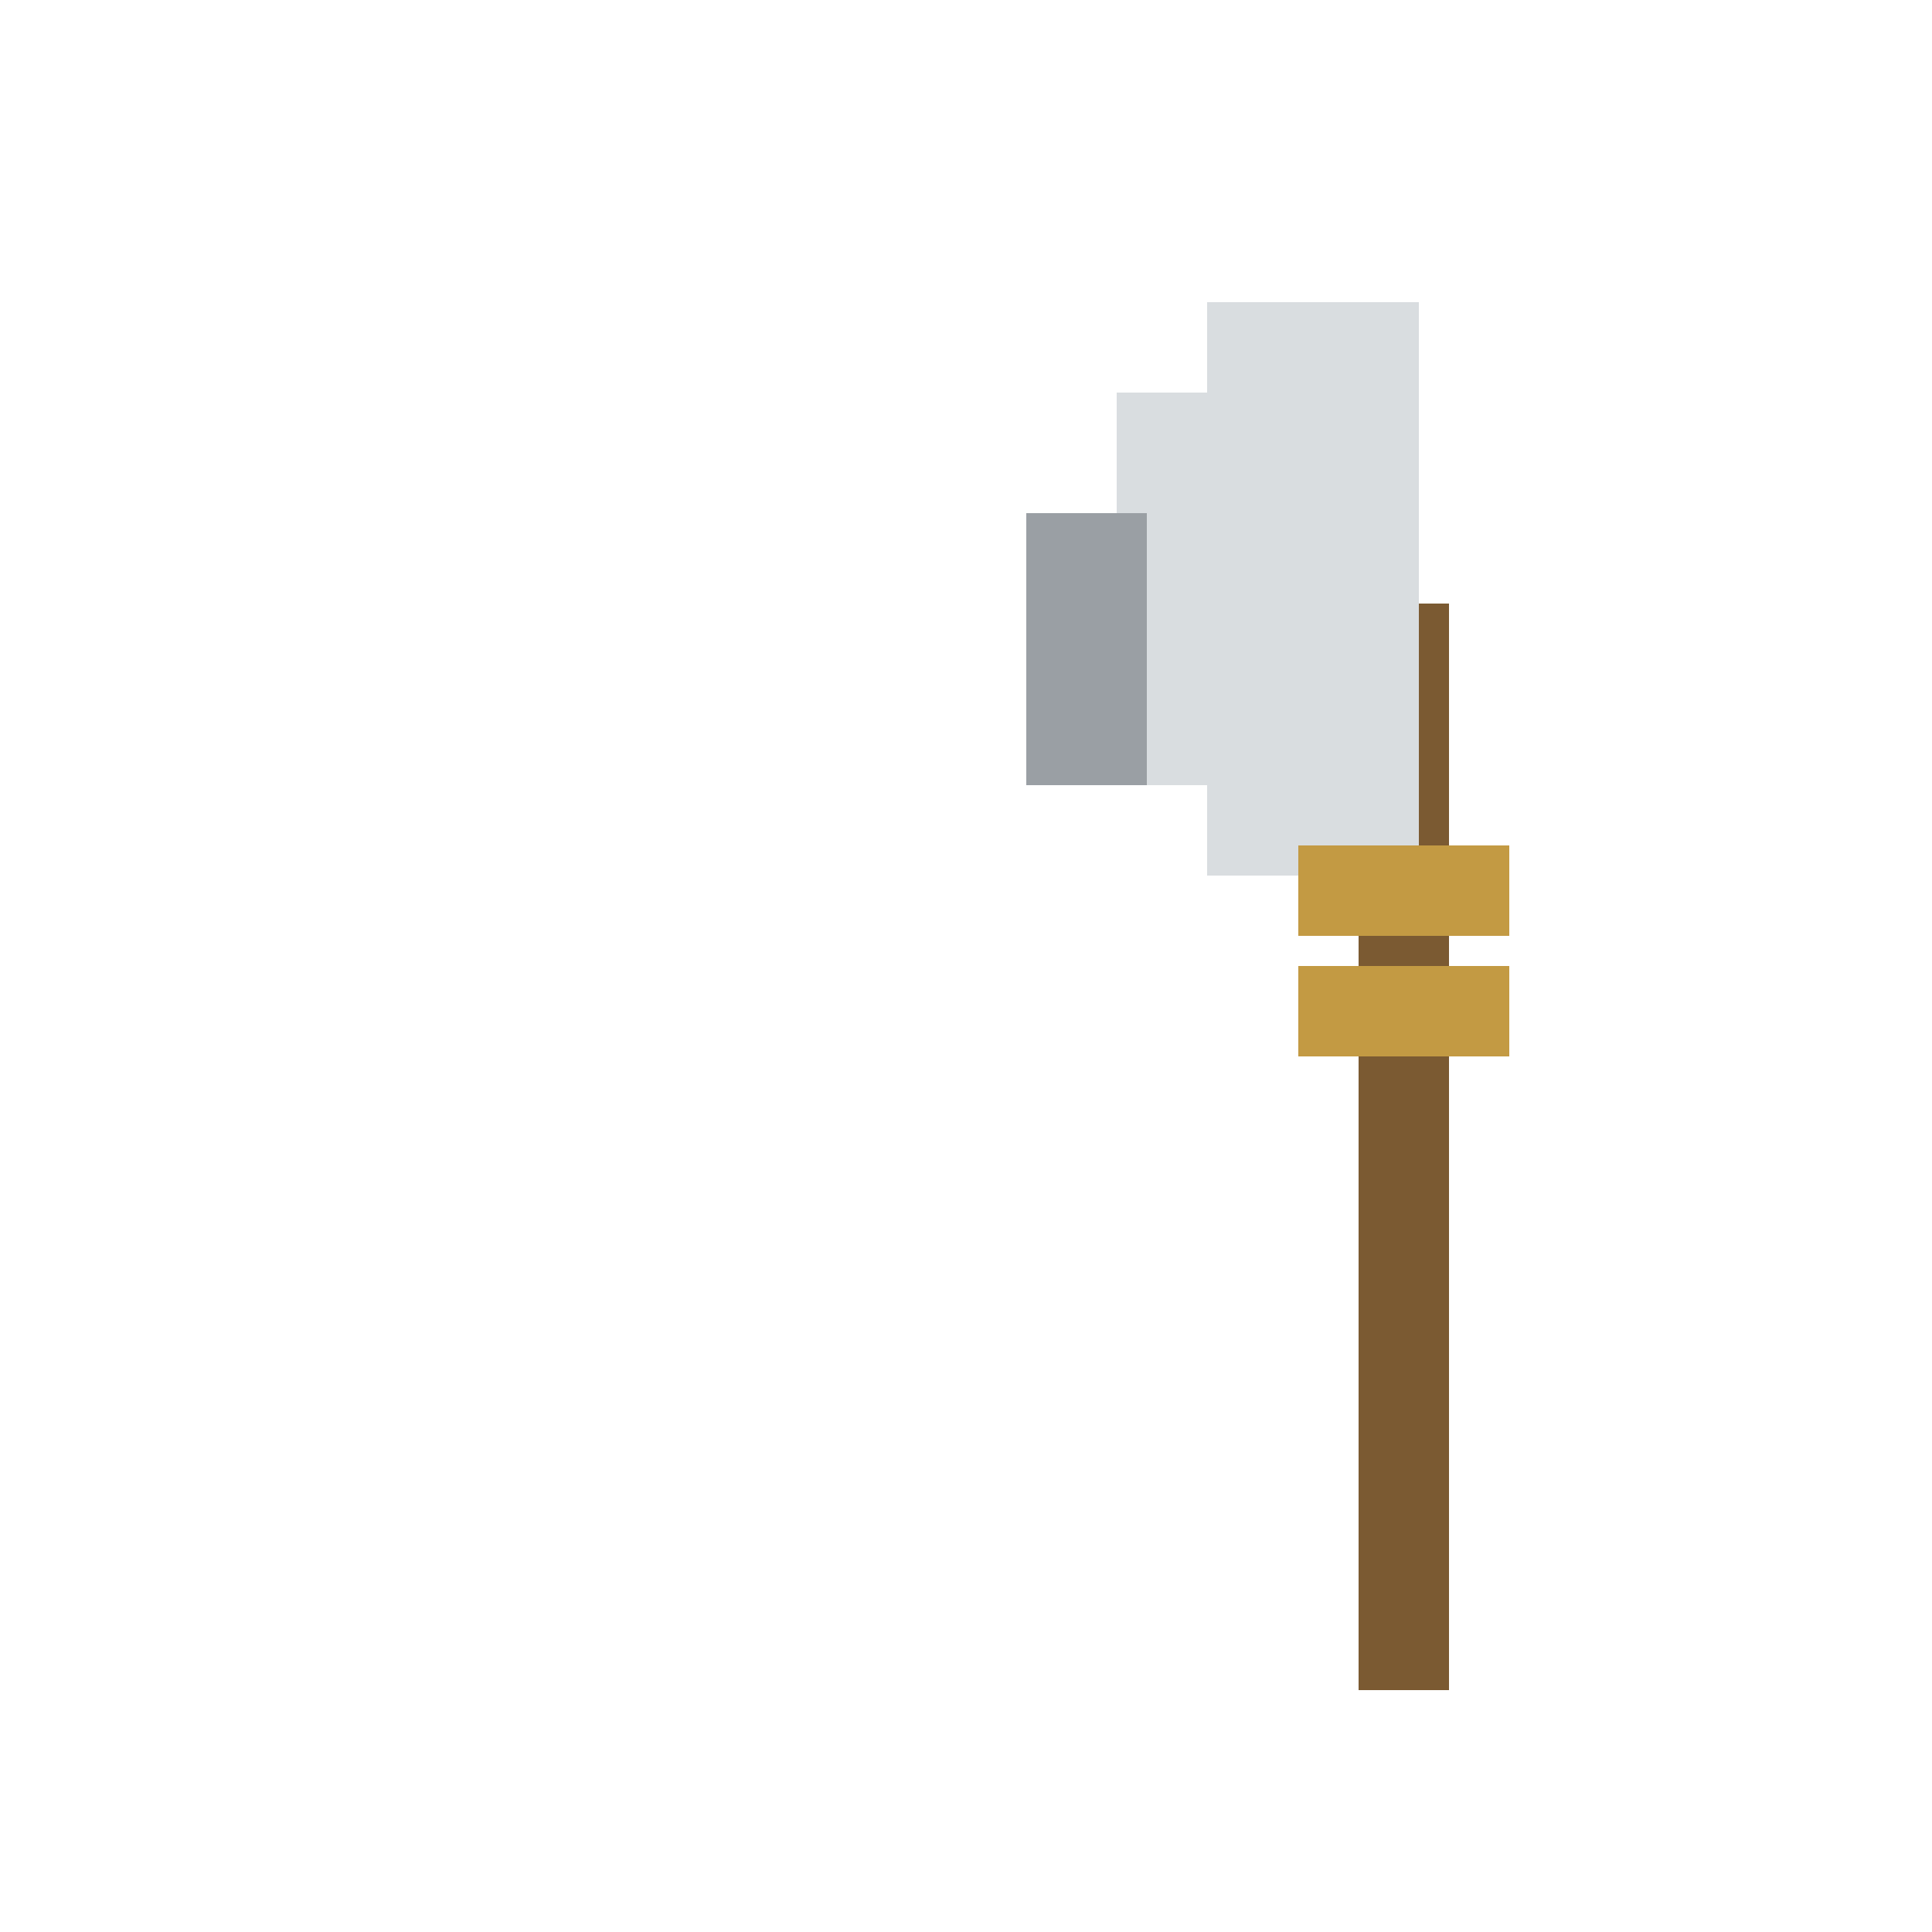
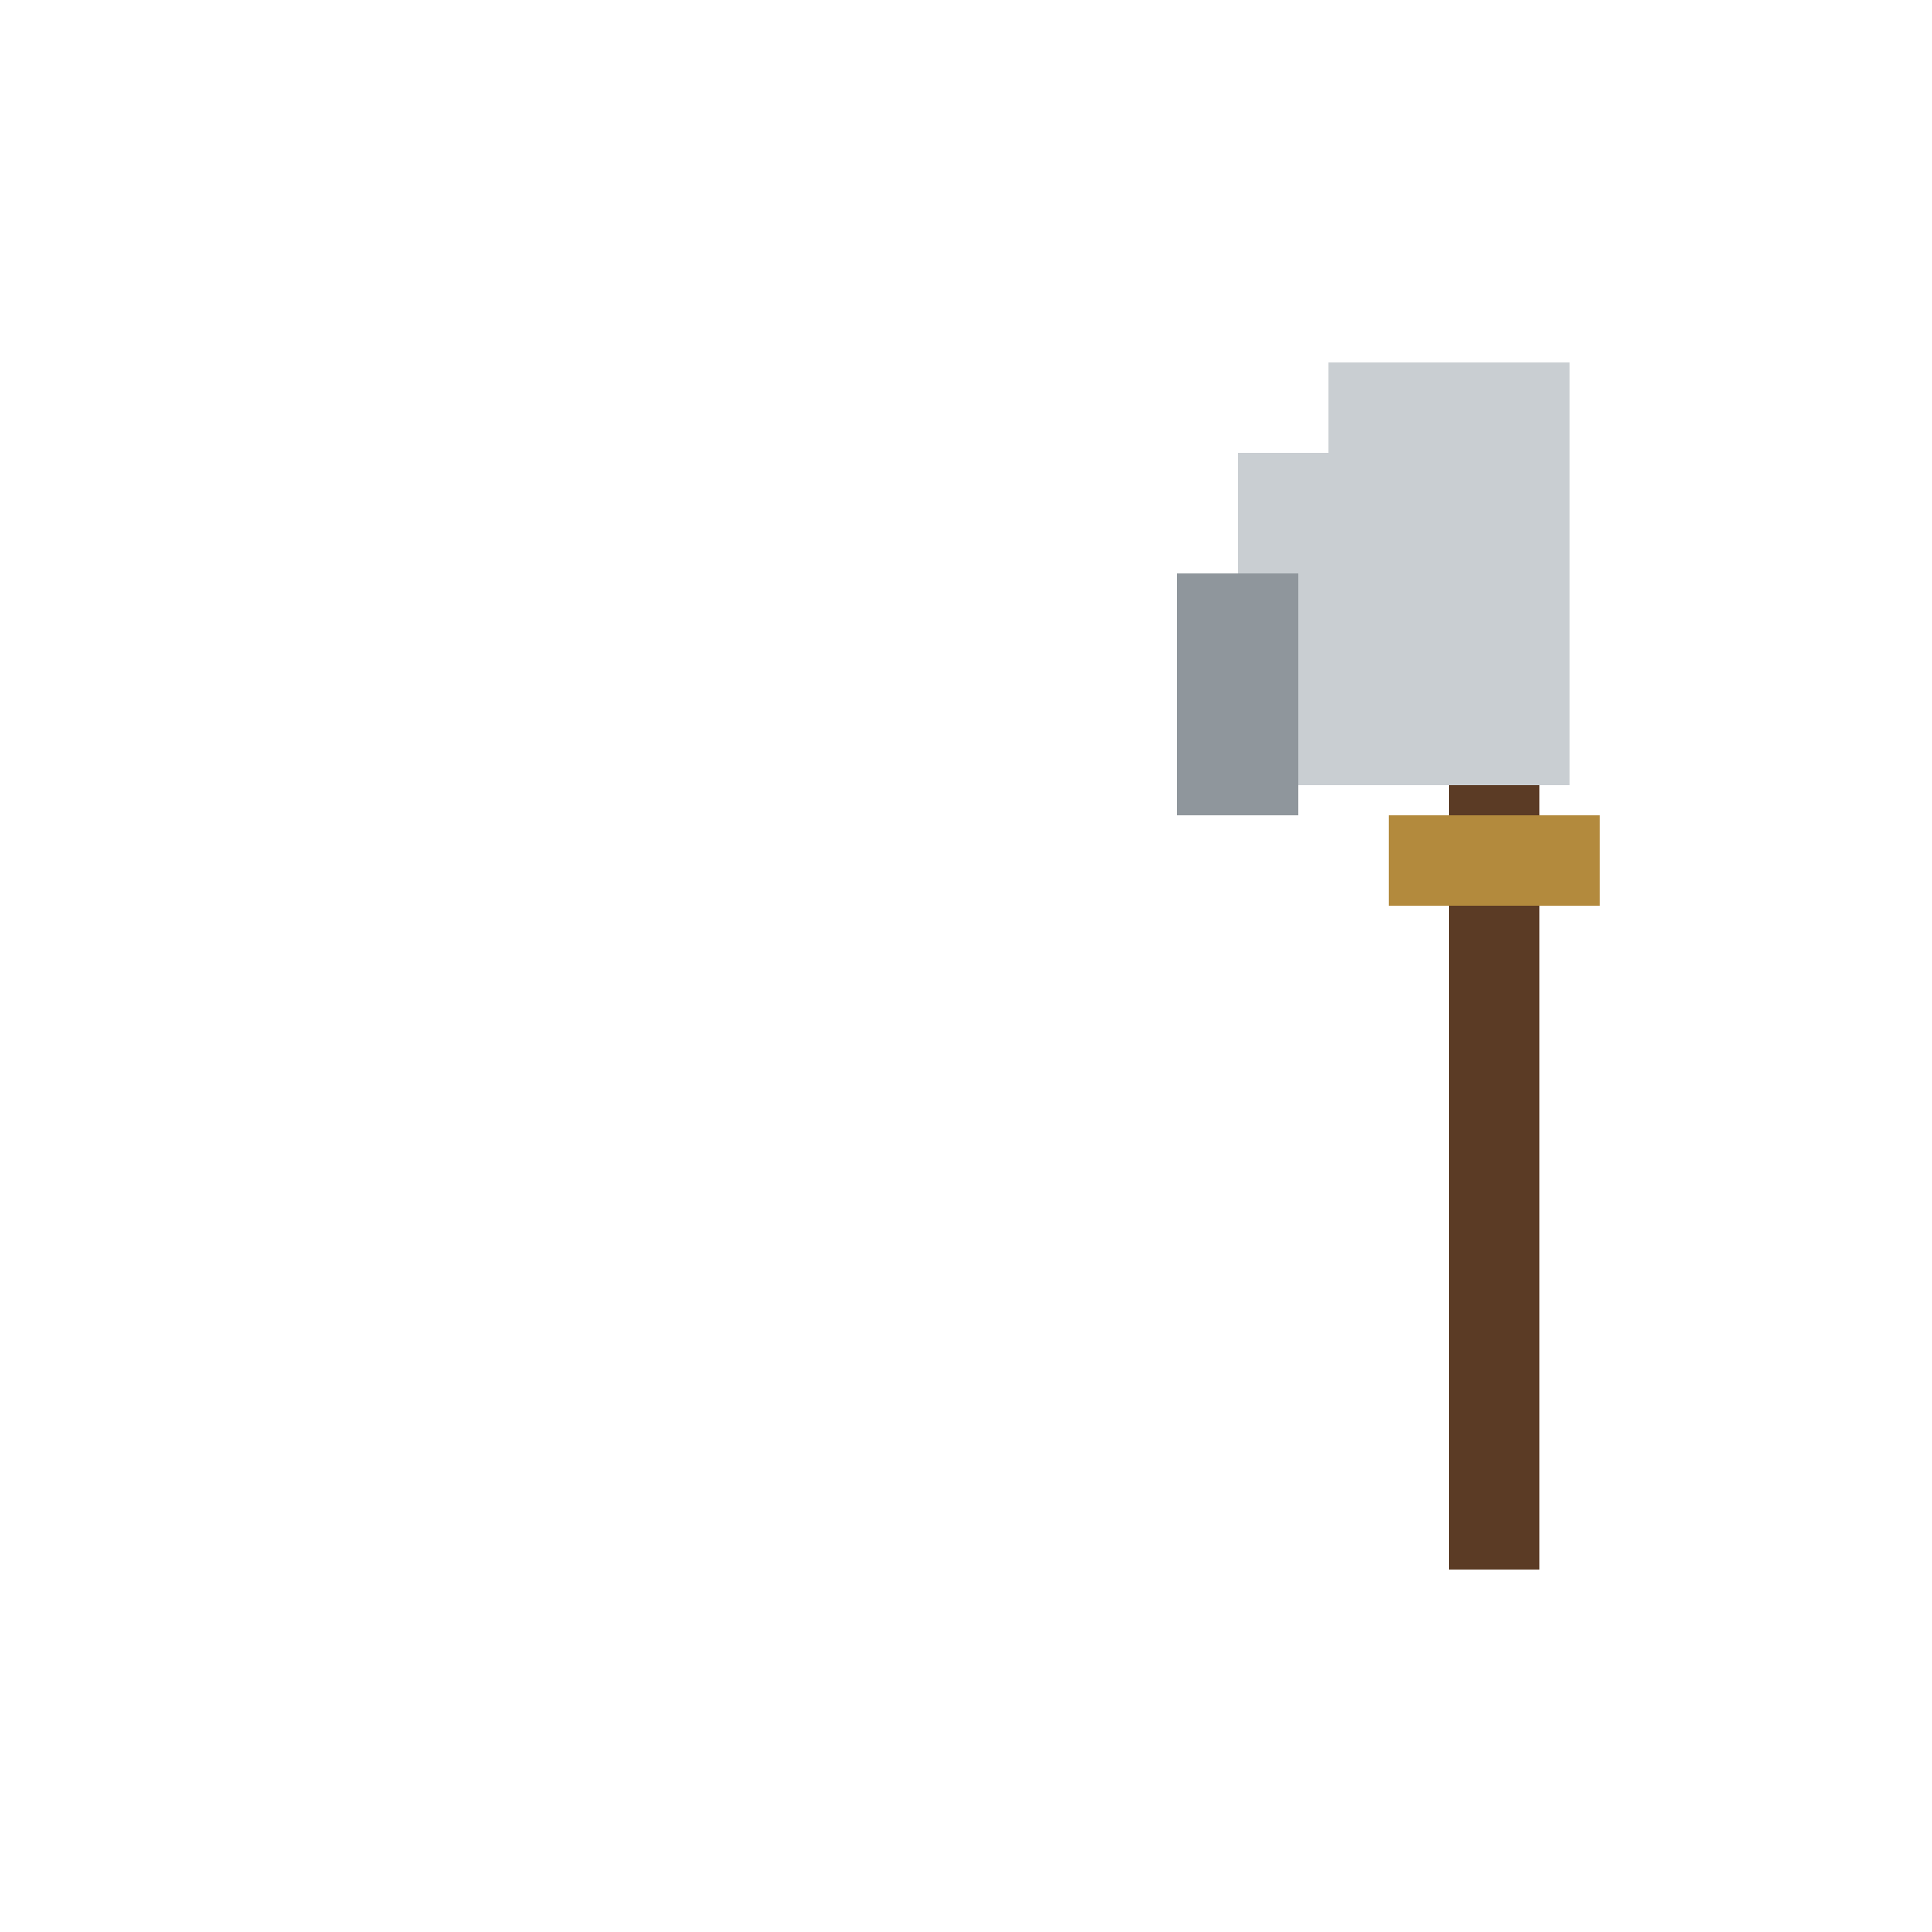
- <svg xmlns="http://www.w3.org/2000/svg" width="64" height="64" shape-rendering="crispEdges">
-   <path fill="#7b5a32" d="M45 20h3v36h-3z" />
-   <path fill="#d9dde0" d="M40 10h7v3h-7zM37 13h10v4H37zM34 17h13v5H34zM37 22h10v4H37zM40 26h7v3h-7z" />
-   <path fill="#9a9fa4" d="M34 17h4v9h-4z" />
-   <path fill="#c39a43" d="M43 28h7v3h-7zM43 32h7v3h-7z" />
+ <svg xmlns="http://www.w3.org/2000/svg" width="64" height="64" viewBox="0 0 64 64" shape-rendering="crispEdges">
+   <path fill="#5b3b25" d="M48 23h3v29h-3z" />
+   <path fill="#c9ced2" d="M44 12h8v3h-8zM41 15h11v4H41zM39 19h13v4H39zM42 23h10v3H42z" />
+   <path fill="#8f969c" d="M39 19h4v8h-4z" />
+   <path fill="#b38a3d" d="M46 27h7v3h-7z" />
</svg>
